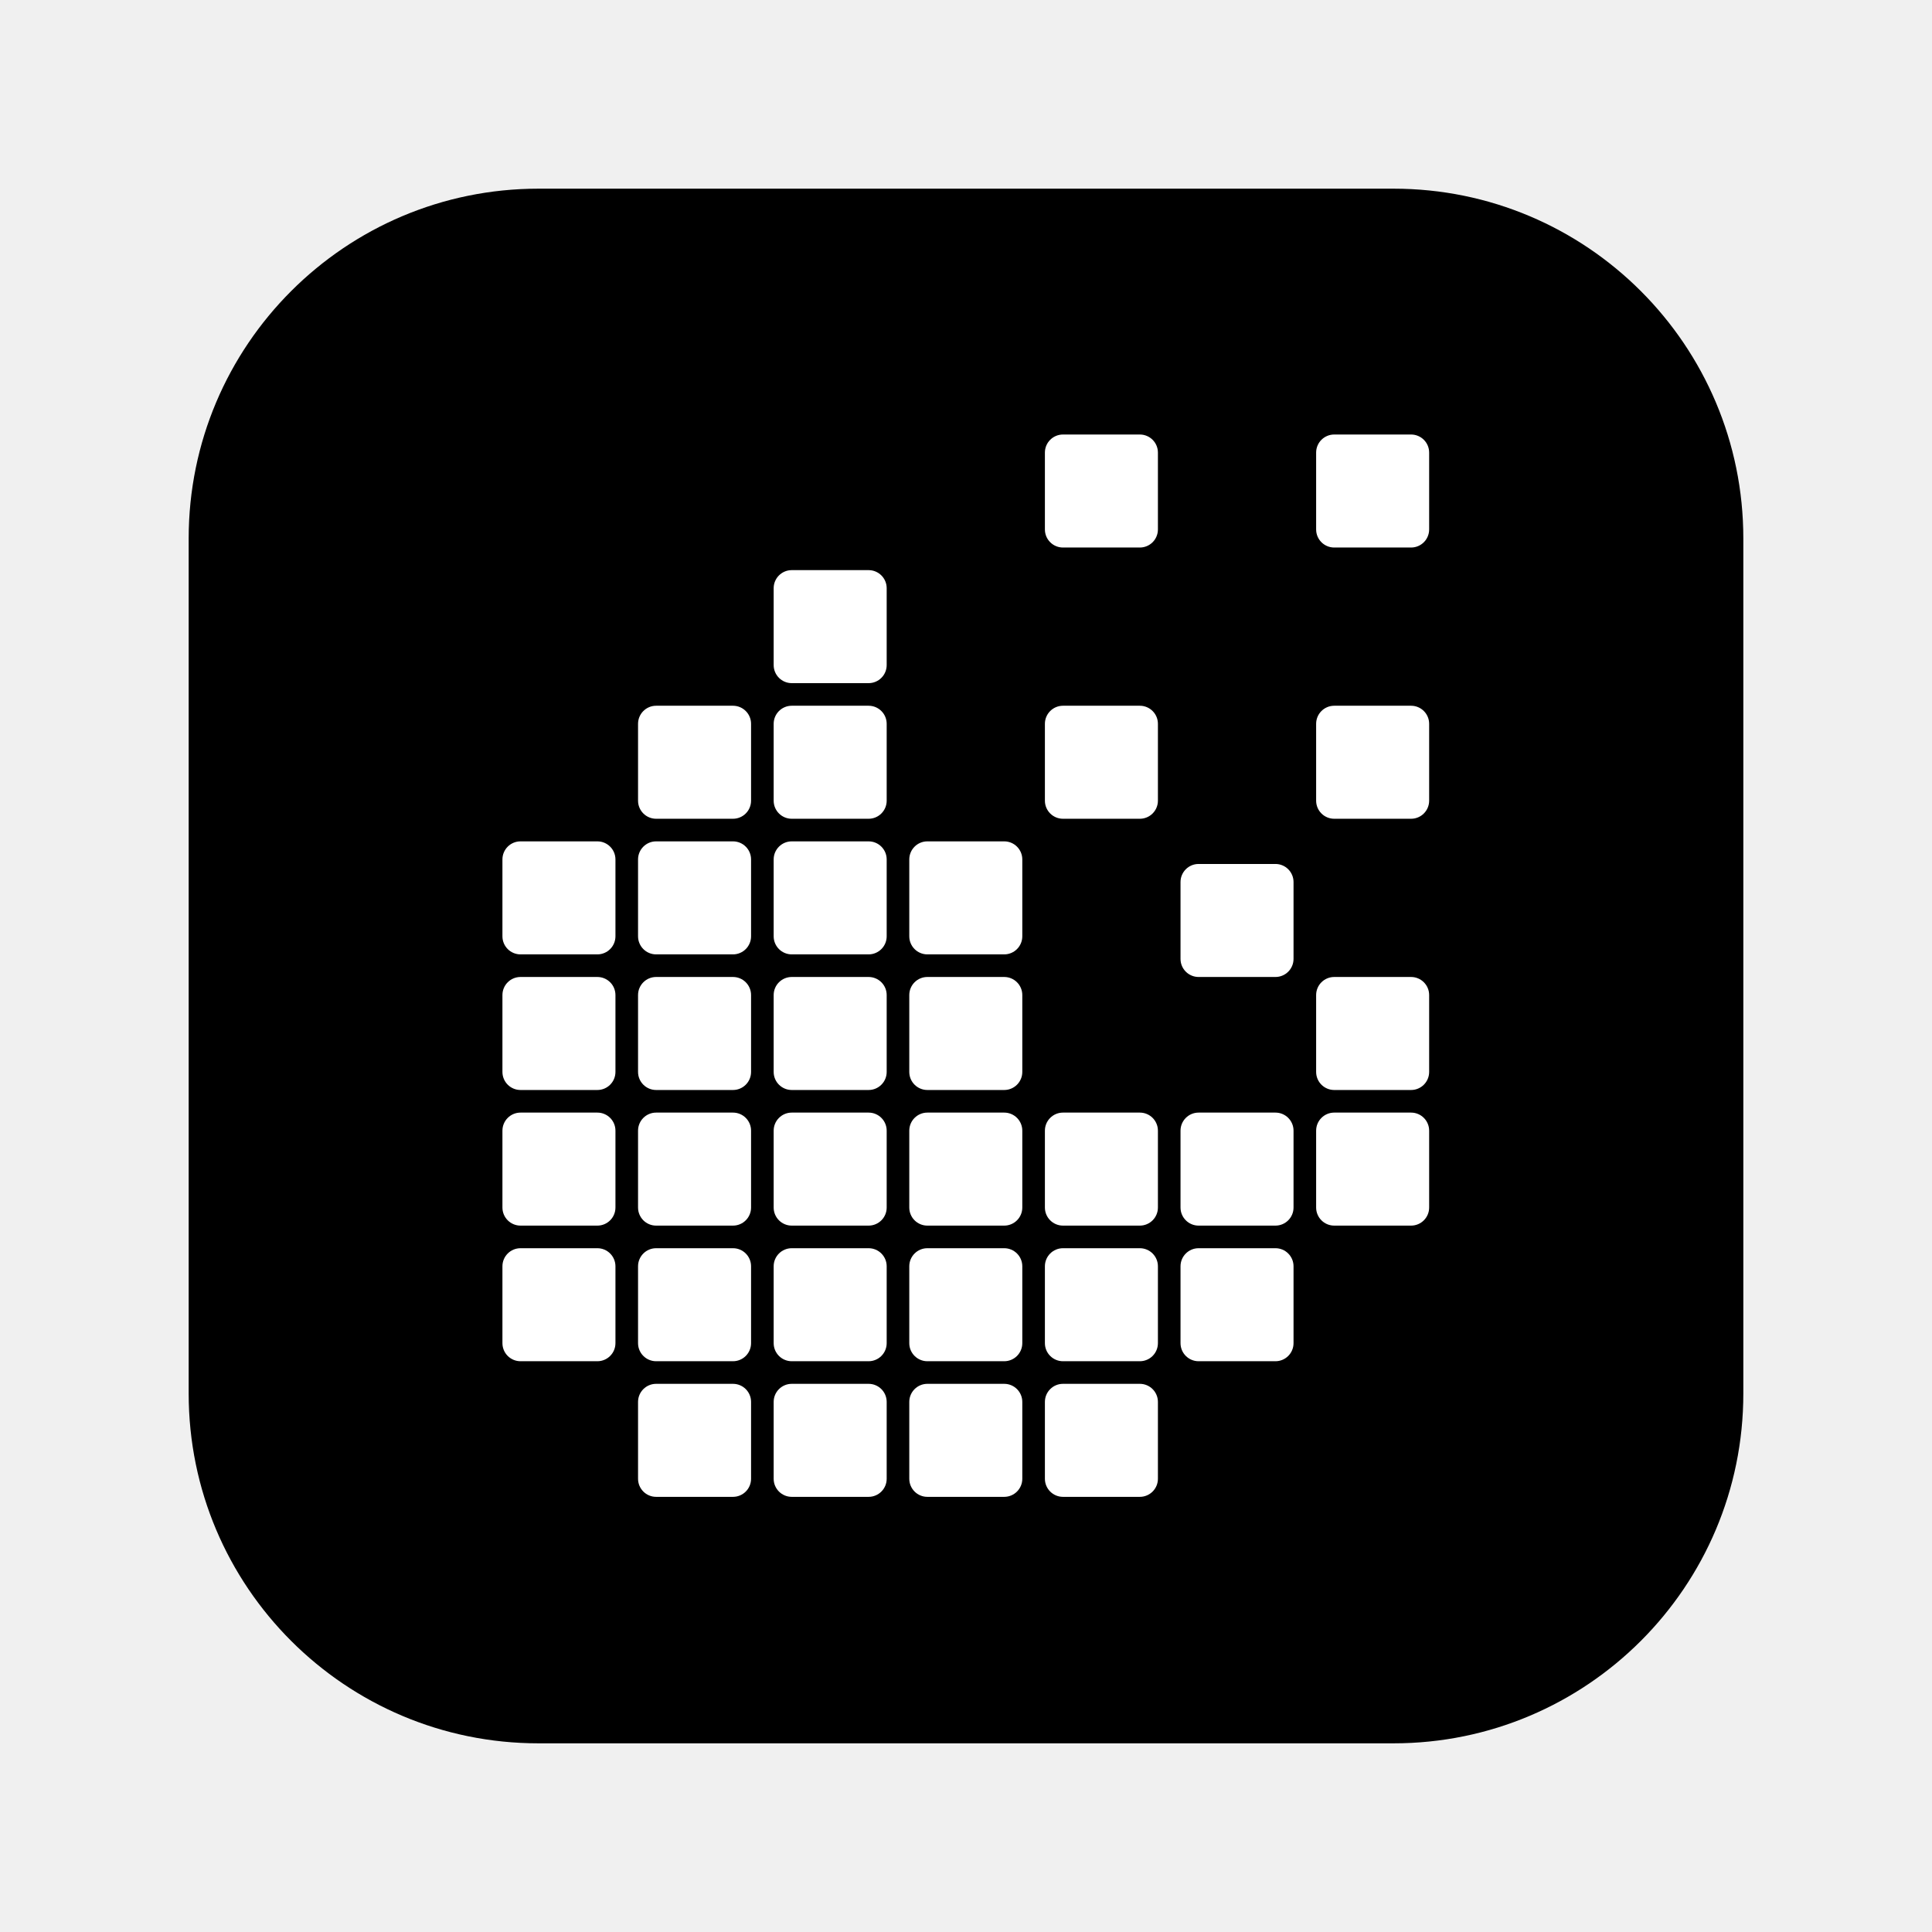
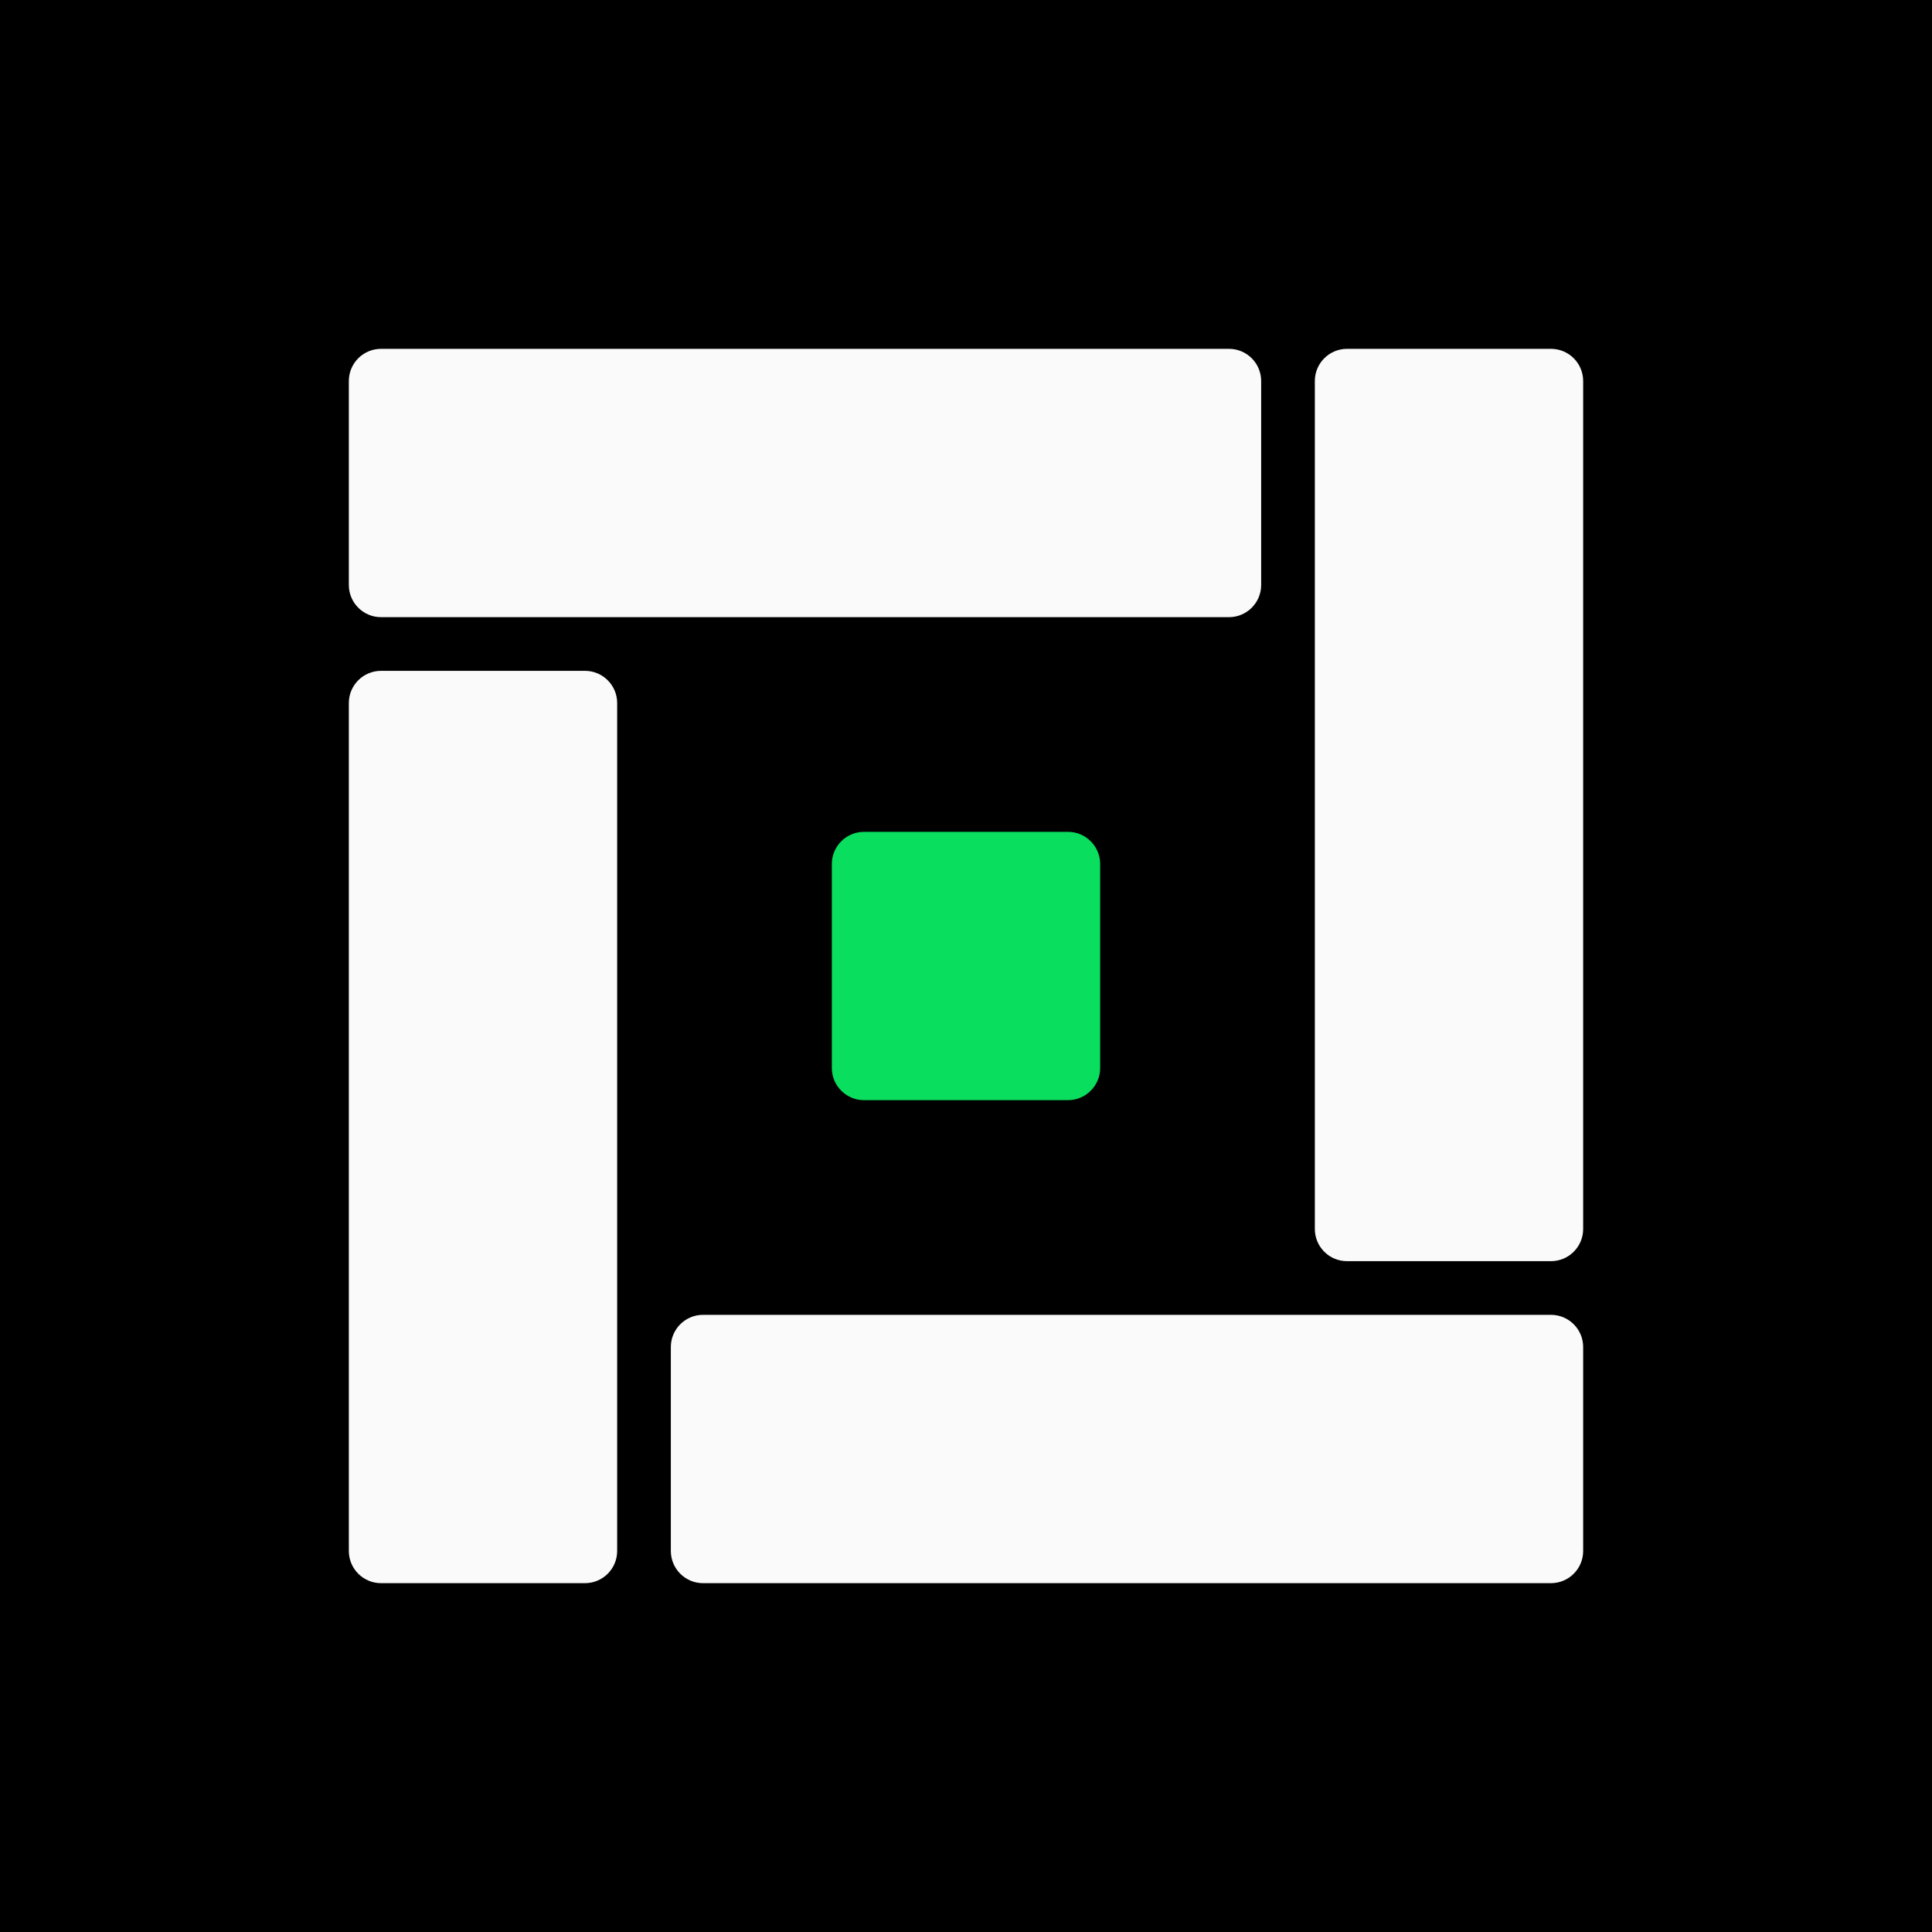
- <svg xmlns="http://www.w3.org/2000/svg" width="1024" height="1024" viewBox="0 0 1024 1024" fill="none">
-   <rect x="100" y="100" width="824" height="824" rx="185.4" fill="#000000" />
-   <g transform="translate(266.3 230.3) scale(0.599)">
-     <rect y="600" width="100" height="100" rx="16" fill="white" />
-     <rect y="720" width="100" height="100" rx="16" fill="white" />
-     <rect x="240" y="840" width="100" height="100" rx="16" fill="white" />
-     <rect x="240" y="720" width="100" height="100" rx="16" fill="white" />
-     <rect x="120" y="840" width="100" height="100" rx="16" fill="white" />
-     <rect x="120" y="600" width="100" height="100" rx="16" fill="white" />
-     <rect x="240" y="600" width="100" height="100" rx="16" fill="white" />
-     <rect y="480" width="100" height="100" rx="16" fill="white" />
-     <rect y="360" width="100" height="100" rx="16" fill="white" />
-     <rect x="480" y="840" width="100" height="100" rx="16" fill="white" />
-     <rect x="480" y="720" width="100" height="100" rx="16" fill="white" />
-     <rect x="120" y="360" width="100" height="100" rx="16" fill="white" />
-     <rect x="120" y="240" width="100" height="100" rx="16" fill="white" />
-     <rect x="240" y="360" width="100" height="100" rx="16" fill="white" />
-     <rect x="600" y="720" width="100" height="100" rx="16" fill="white" />
-     <rect x="480" y="600" width="100" height="100" rx="16" fill="white" />
-     <rect x="360" y="360" width="100" height="100" rx="16" fill="white" />
-     <rect x="240" y="240" width="100" height="100" rx="16" fill="white" />
-     <rect x="600" y="600" width="100" height="100" rx="16" fill="white" />
-     <rect x="720" y="600" width="100" height="100" rx="16" fill="white" />
-     <rect x="720" y="480" width="100" height="100" rx="16" fill="white" />
-     <rect x="240" y="120" width="100" height="100" rx="16" fill="white" />
-     <rect x="600" y="380" width="100" height="100" rx="16" fill="white" />
-     <rect x="720" y="240" width="100" height="100" rx="16" fill="white" />
-     <rect x="720" width="100" height="100" rx="16" fill="white" />
-     <rect x="480" y="240" width="100" height="100" rx="16" fill="white" />
-     <rect x="480" width="100" height="100" rx="16" fill="white" />
-     <rect x="120" y="480" width="100" height="100" rx="16" fill="white" />
-     <rect x="240" y="480" width="100" height="100" rx="16" fill="white" />
-     <rect x="360" y="840" width="100" height="100" rx="16" fill="white" />
-     <rect x="360" y="720" width="100" height="100" rx="16" fill="white" />
-     <rect x="360" y="600" width="100" height="100" rx="16" fill="white" />
-     <rect x="360" y="480" width="100" height="100" rx="16" fill="white" />
-     <rect x="120" y="720" width="100" height="100" rx="16" fill="white" />
-   </g>
+ <svg xmlns="http://www.w3.org/2000/svg" viewBox="-13 -13 72 72" width="1024" height="1024" role="img" aria-label="Crew">
+   <rect x="-13" y="-13" width="72" height="72" fill="#000000" />
+   <rect x="0" y="0" width="34" height="10" rx="1.2" fill="#fafafa" />
+   <rect x="36" y="0" width="10" height="34" rx="1.2" fill="#fafafa" />
+   <rect x="12" y="36" width="34" height="10" rx="1.2" fill="#fafafa" />
+   <rect x="0" y="12" width="10" height="34" rx="1.2" fill="#fafafa" />
+   <rect x="18" y="18" width="10" height="10" rx="1.2" fill="#09de5e" />
</svg>
